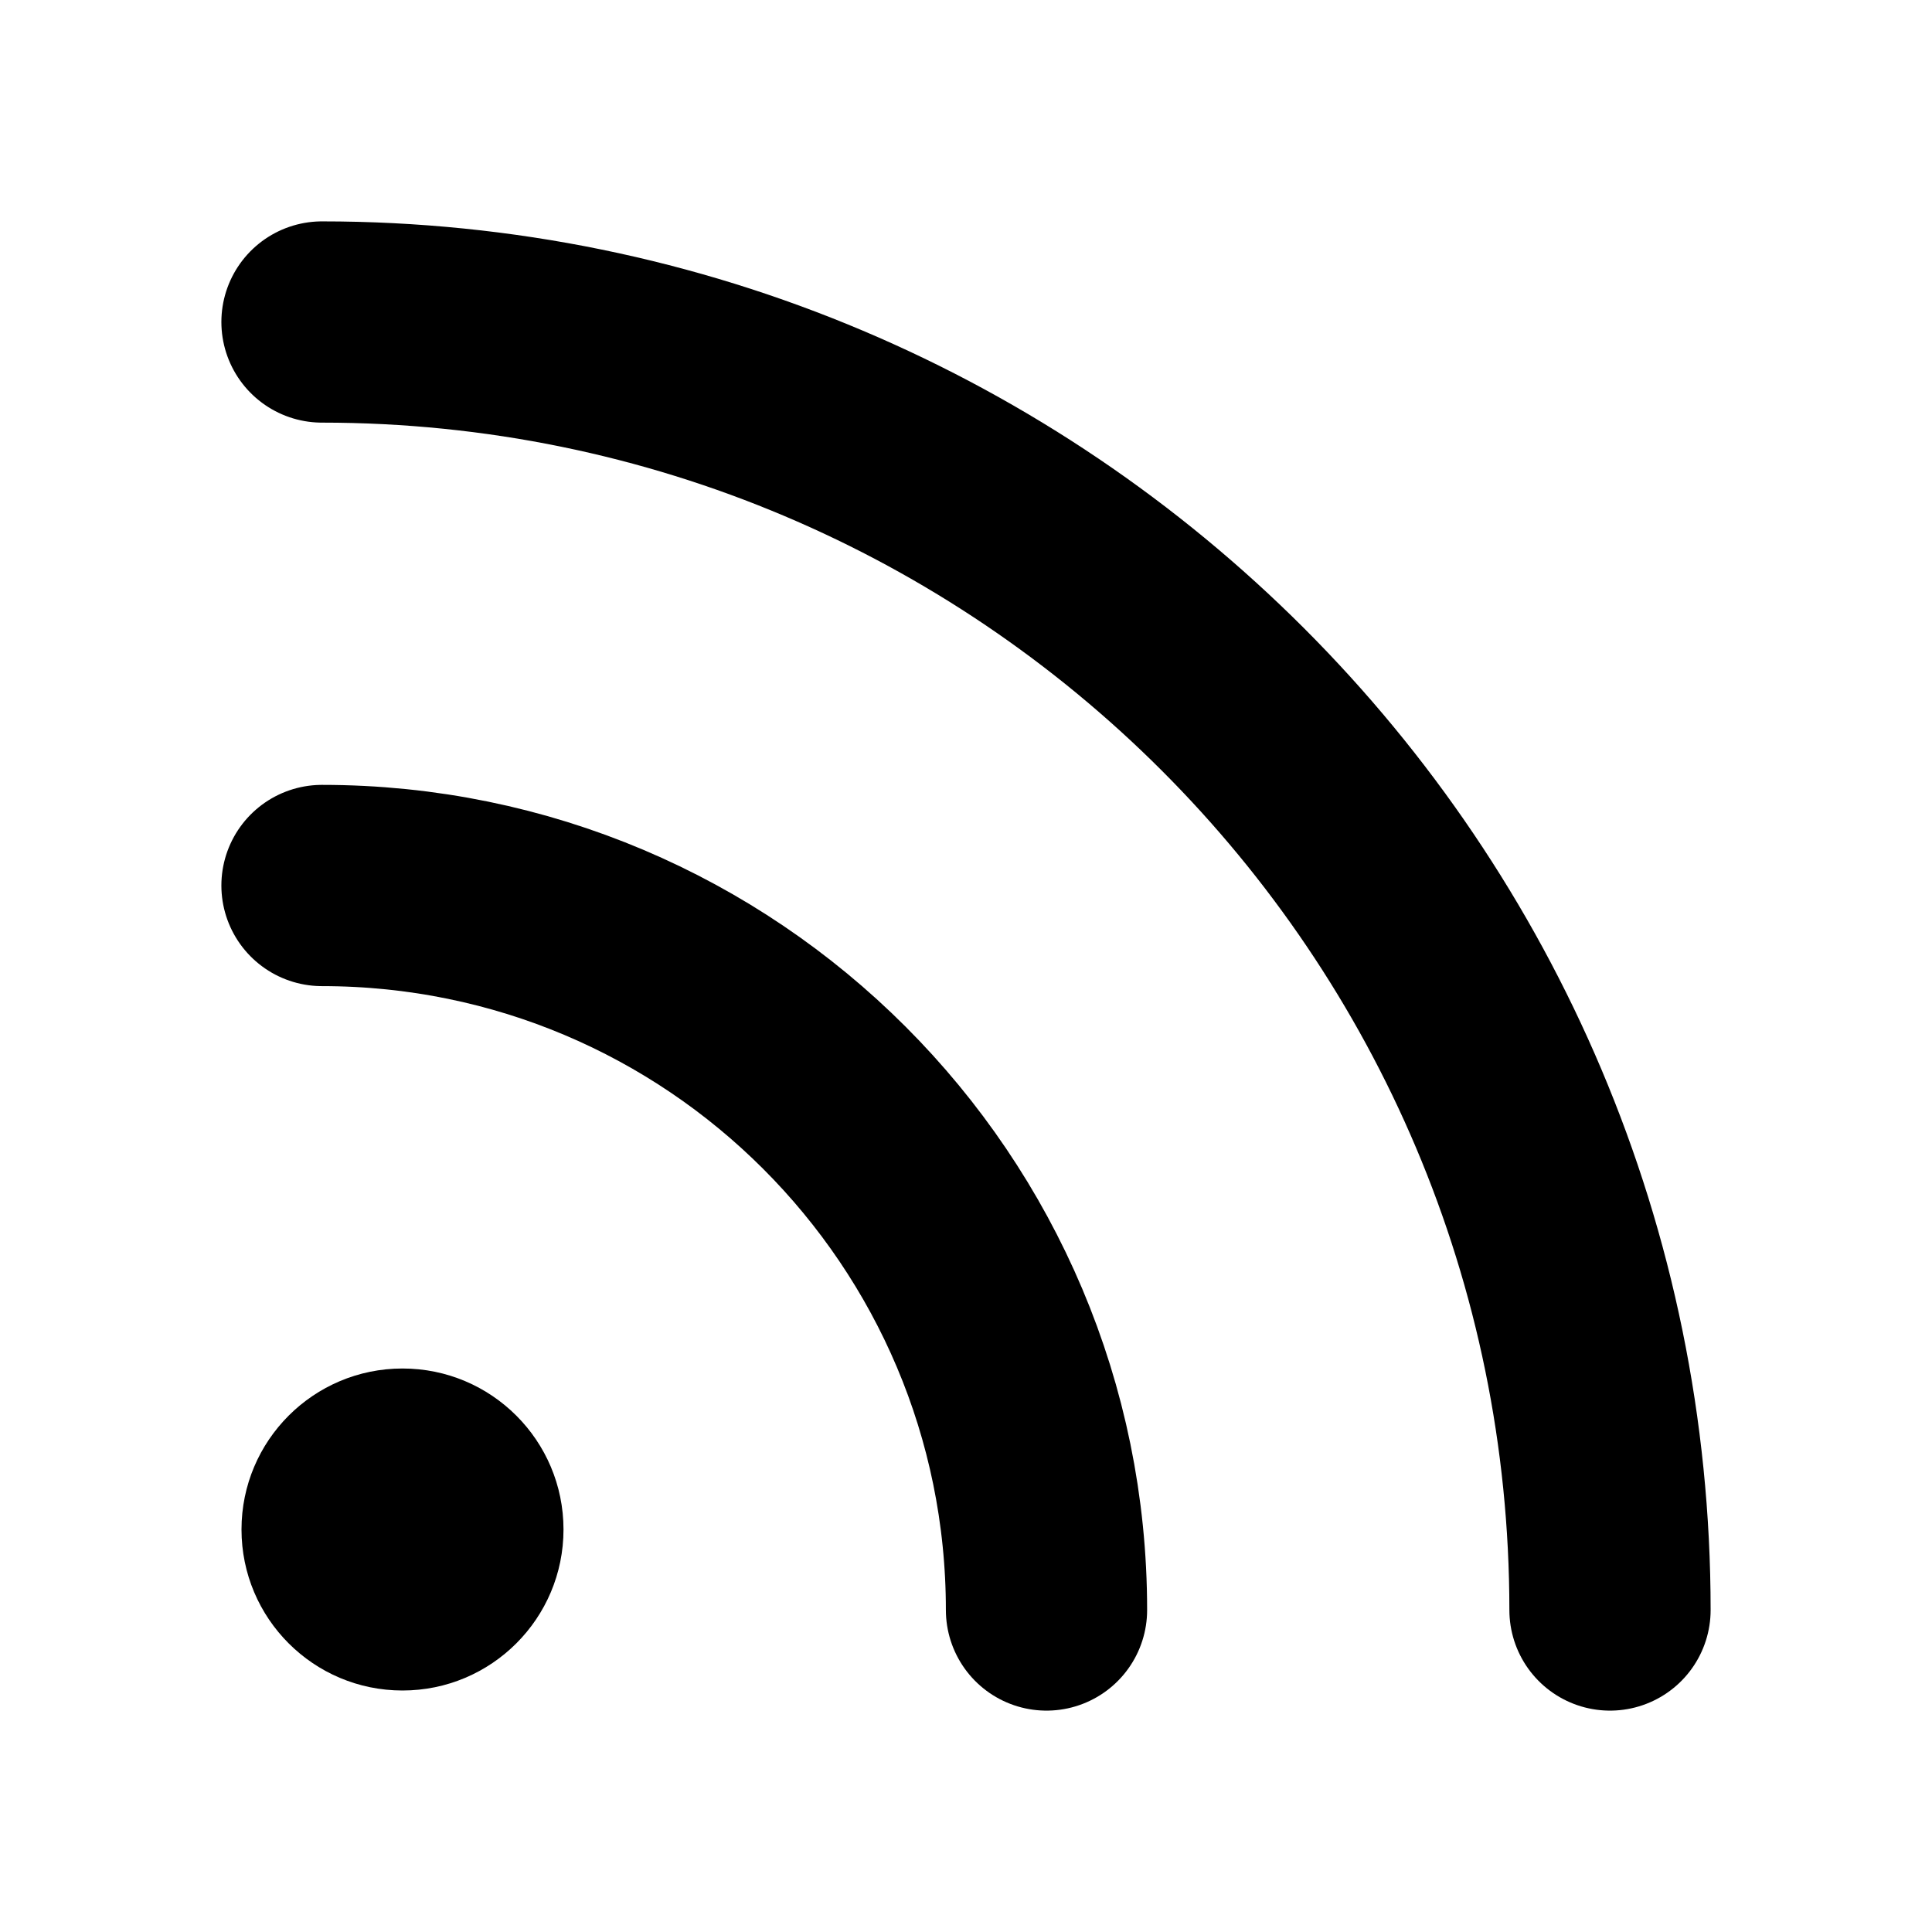
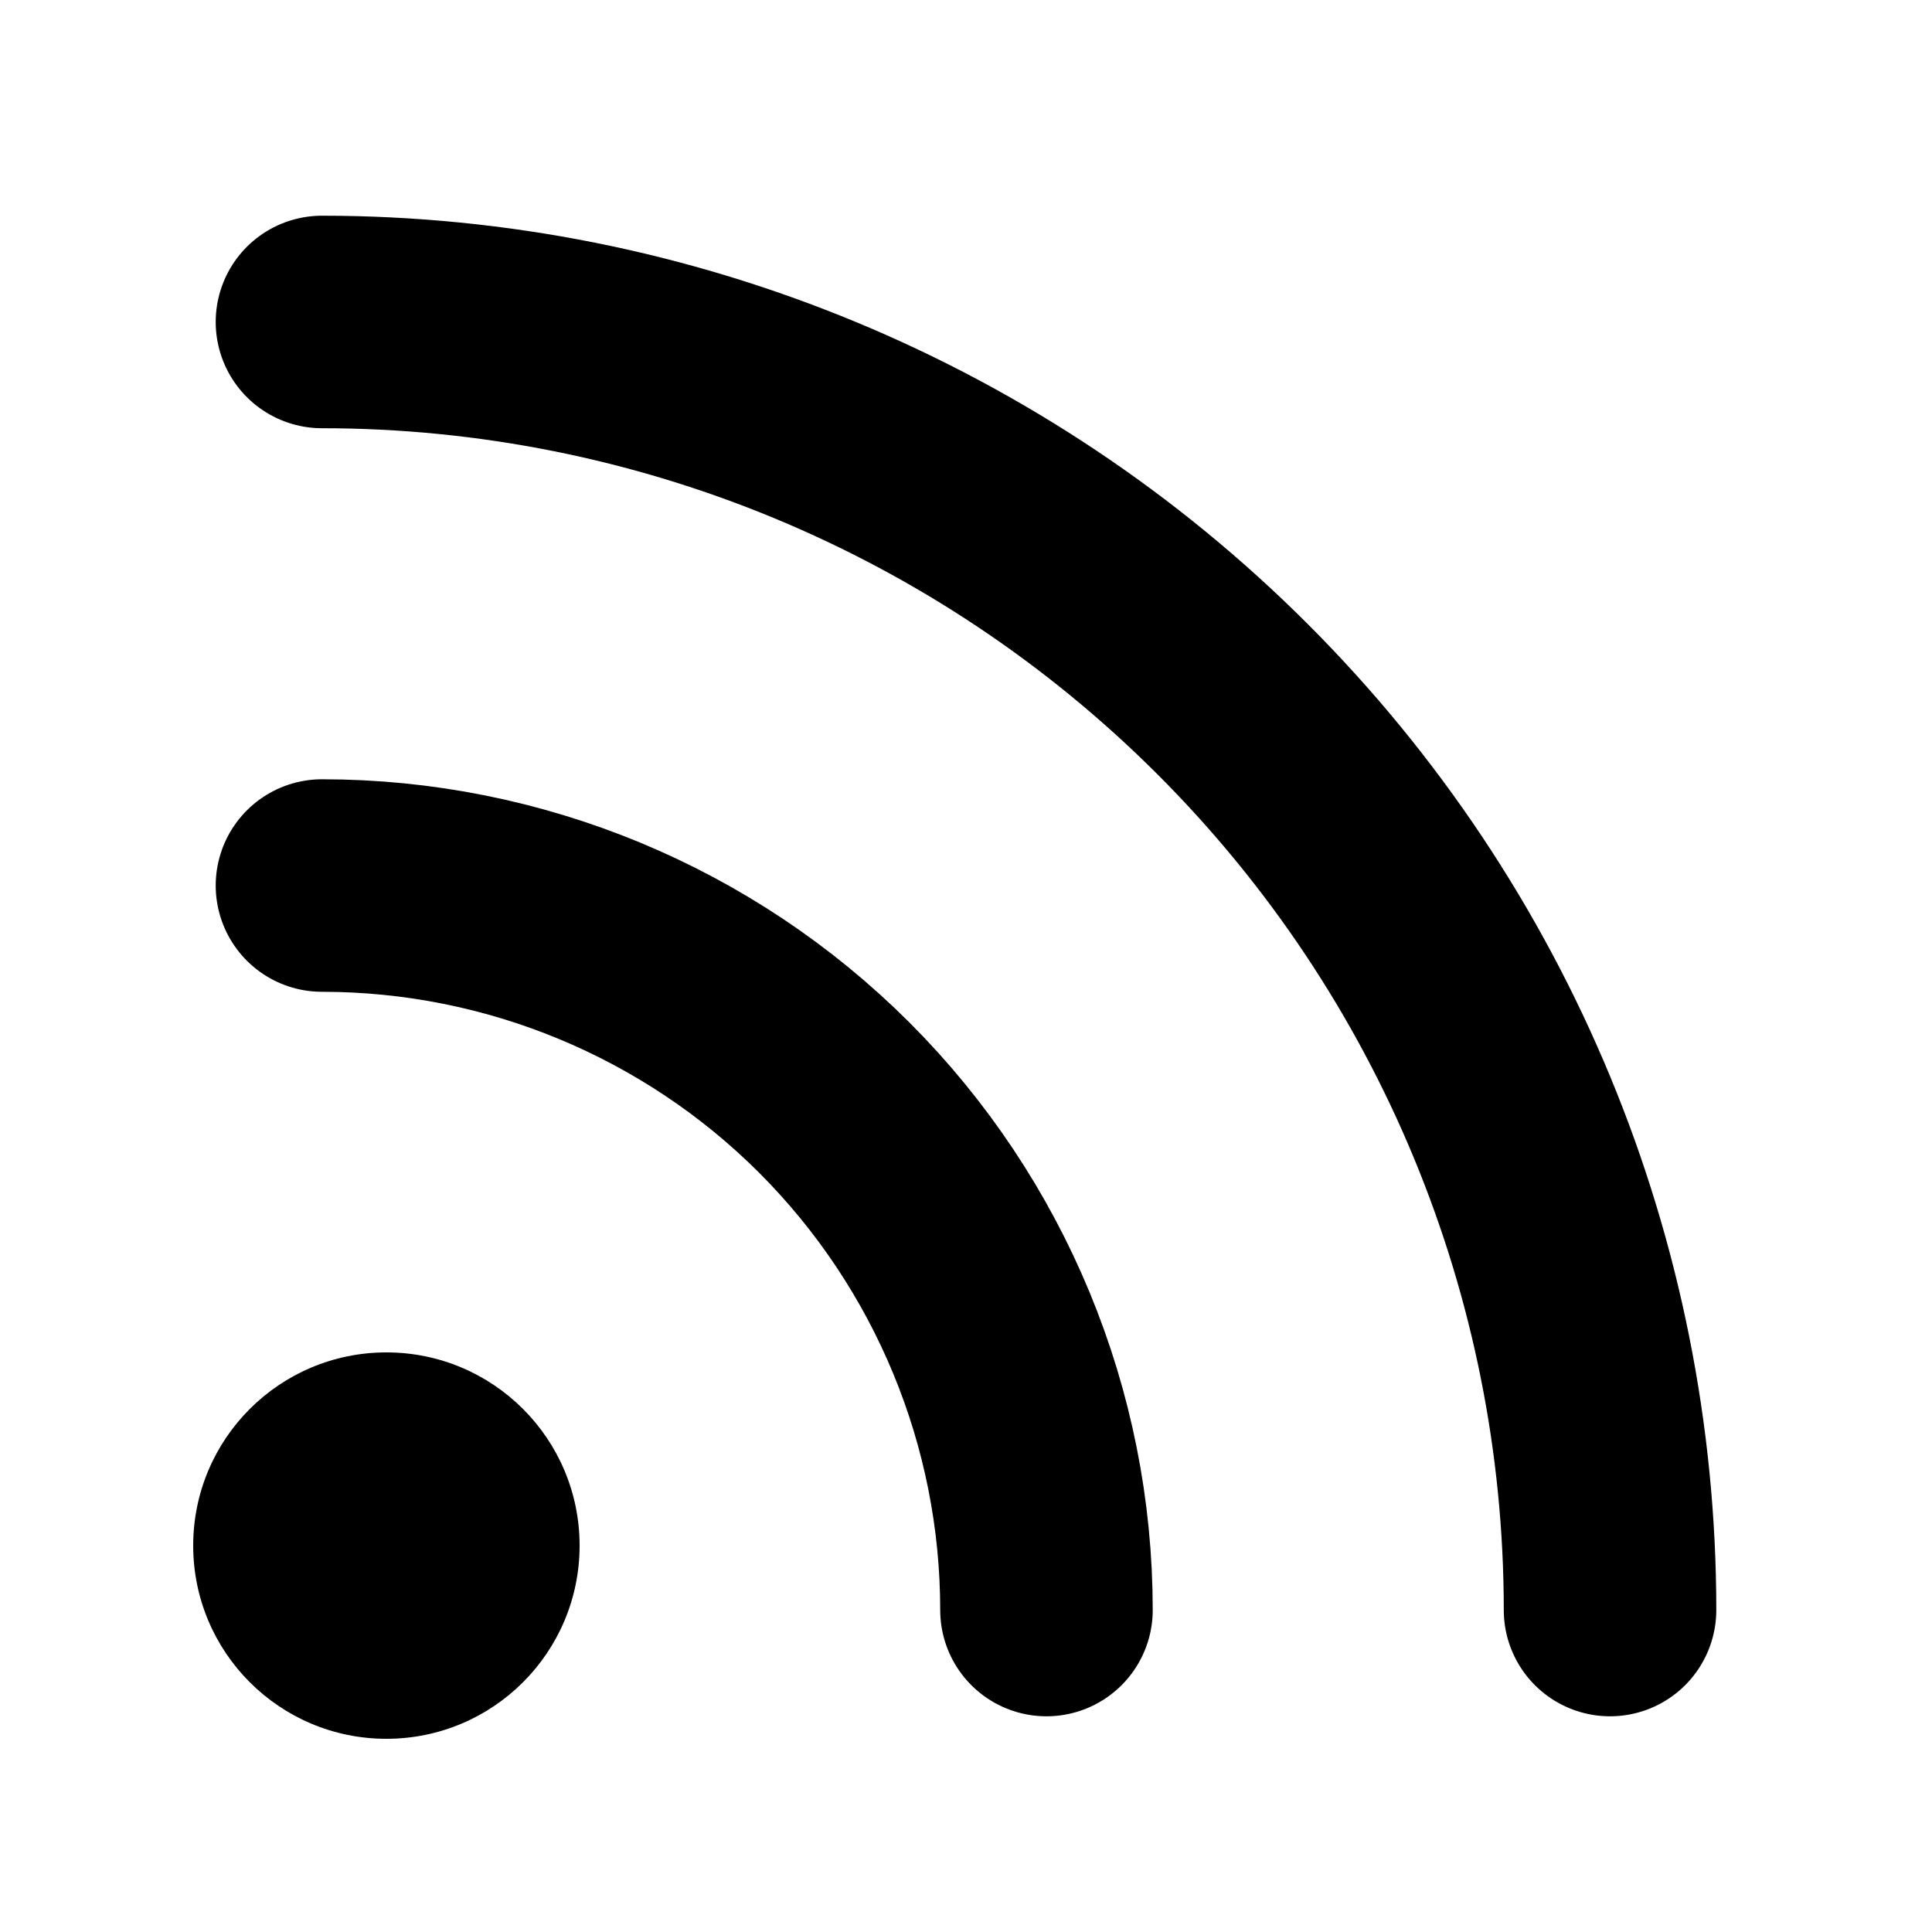
- <svg xmlns="http://www.w3.org/2000/svg" width="16" height="16" viewBox="0 0 24 24" fill="none" stroke="currentColor" stroke-width="2.5" stroke-linecap="round" stroke-linejoin="round">
-   <path d="M4 11a9 9 0 0 1 9 9" />
-   <path d="M4 4a16 16 0 0 1 16 16" />
-   <circle cx="5" cy="19" r="2" fill="currentColor" stroke="none" />
+ <svg xmlns="http://www.w3.org/2000/svg" width="20" height="20" viewBox="0 0 20 20" fill="none">
+   <path d="M3.333 9.167C5.322 9.167 7.23 9.957 8.637 11.363C10.043 12.77 10.833 14.678 10.833 16.667" stroke="currentColor" stroke-width="2.2" stroke-linecap="round" stroke-linejoin="round" />
+   <path d="M3.333 3.333C6.87 3.333 10.261 4.738 12.761 7.239C15.262 9.739 16.667 13.13 16.667 16.667" stroke="currentColor" stroke-width="2.2" stroke-linecap="round" stroke-linejoin="round" />
+   <path d="M4 18C5.105 18 6 17.105 6 16C6 14.895 5.105 14 4 14C2.895 14 2 14.895 2 16C2 17.105 2.895 18 4 18Z" fill="currentColor" />
</svg>
